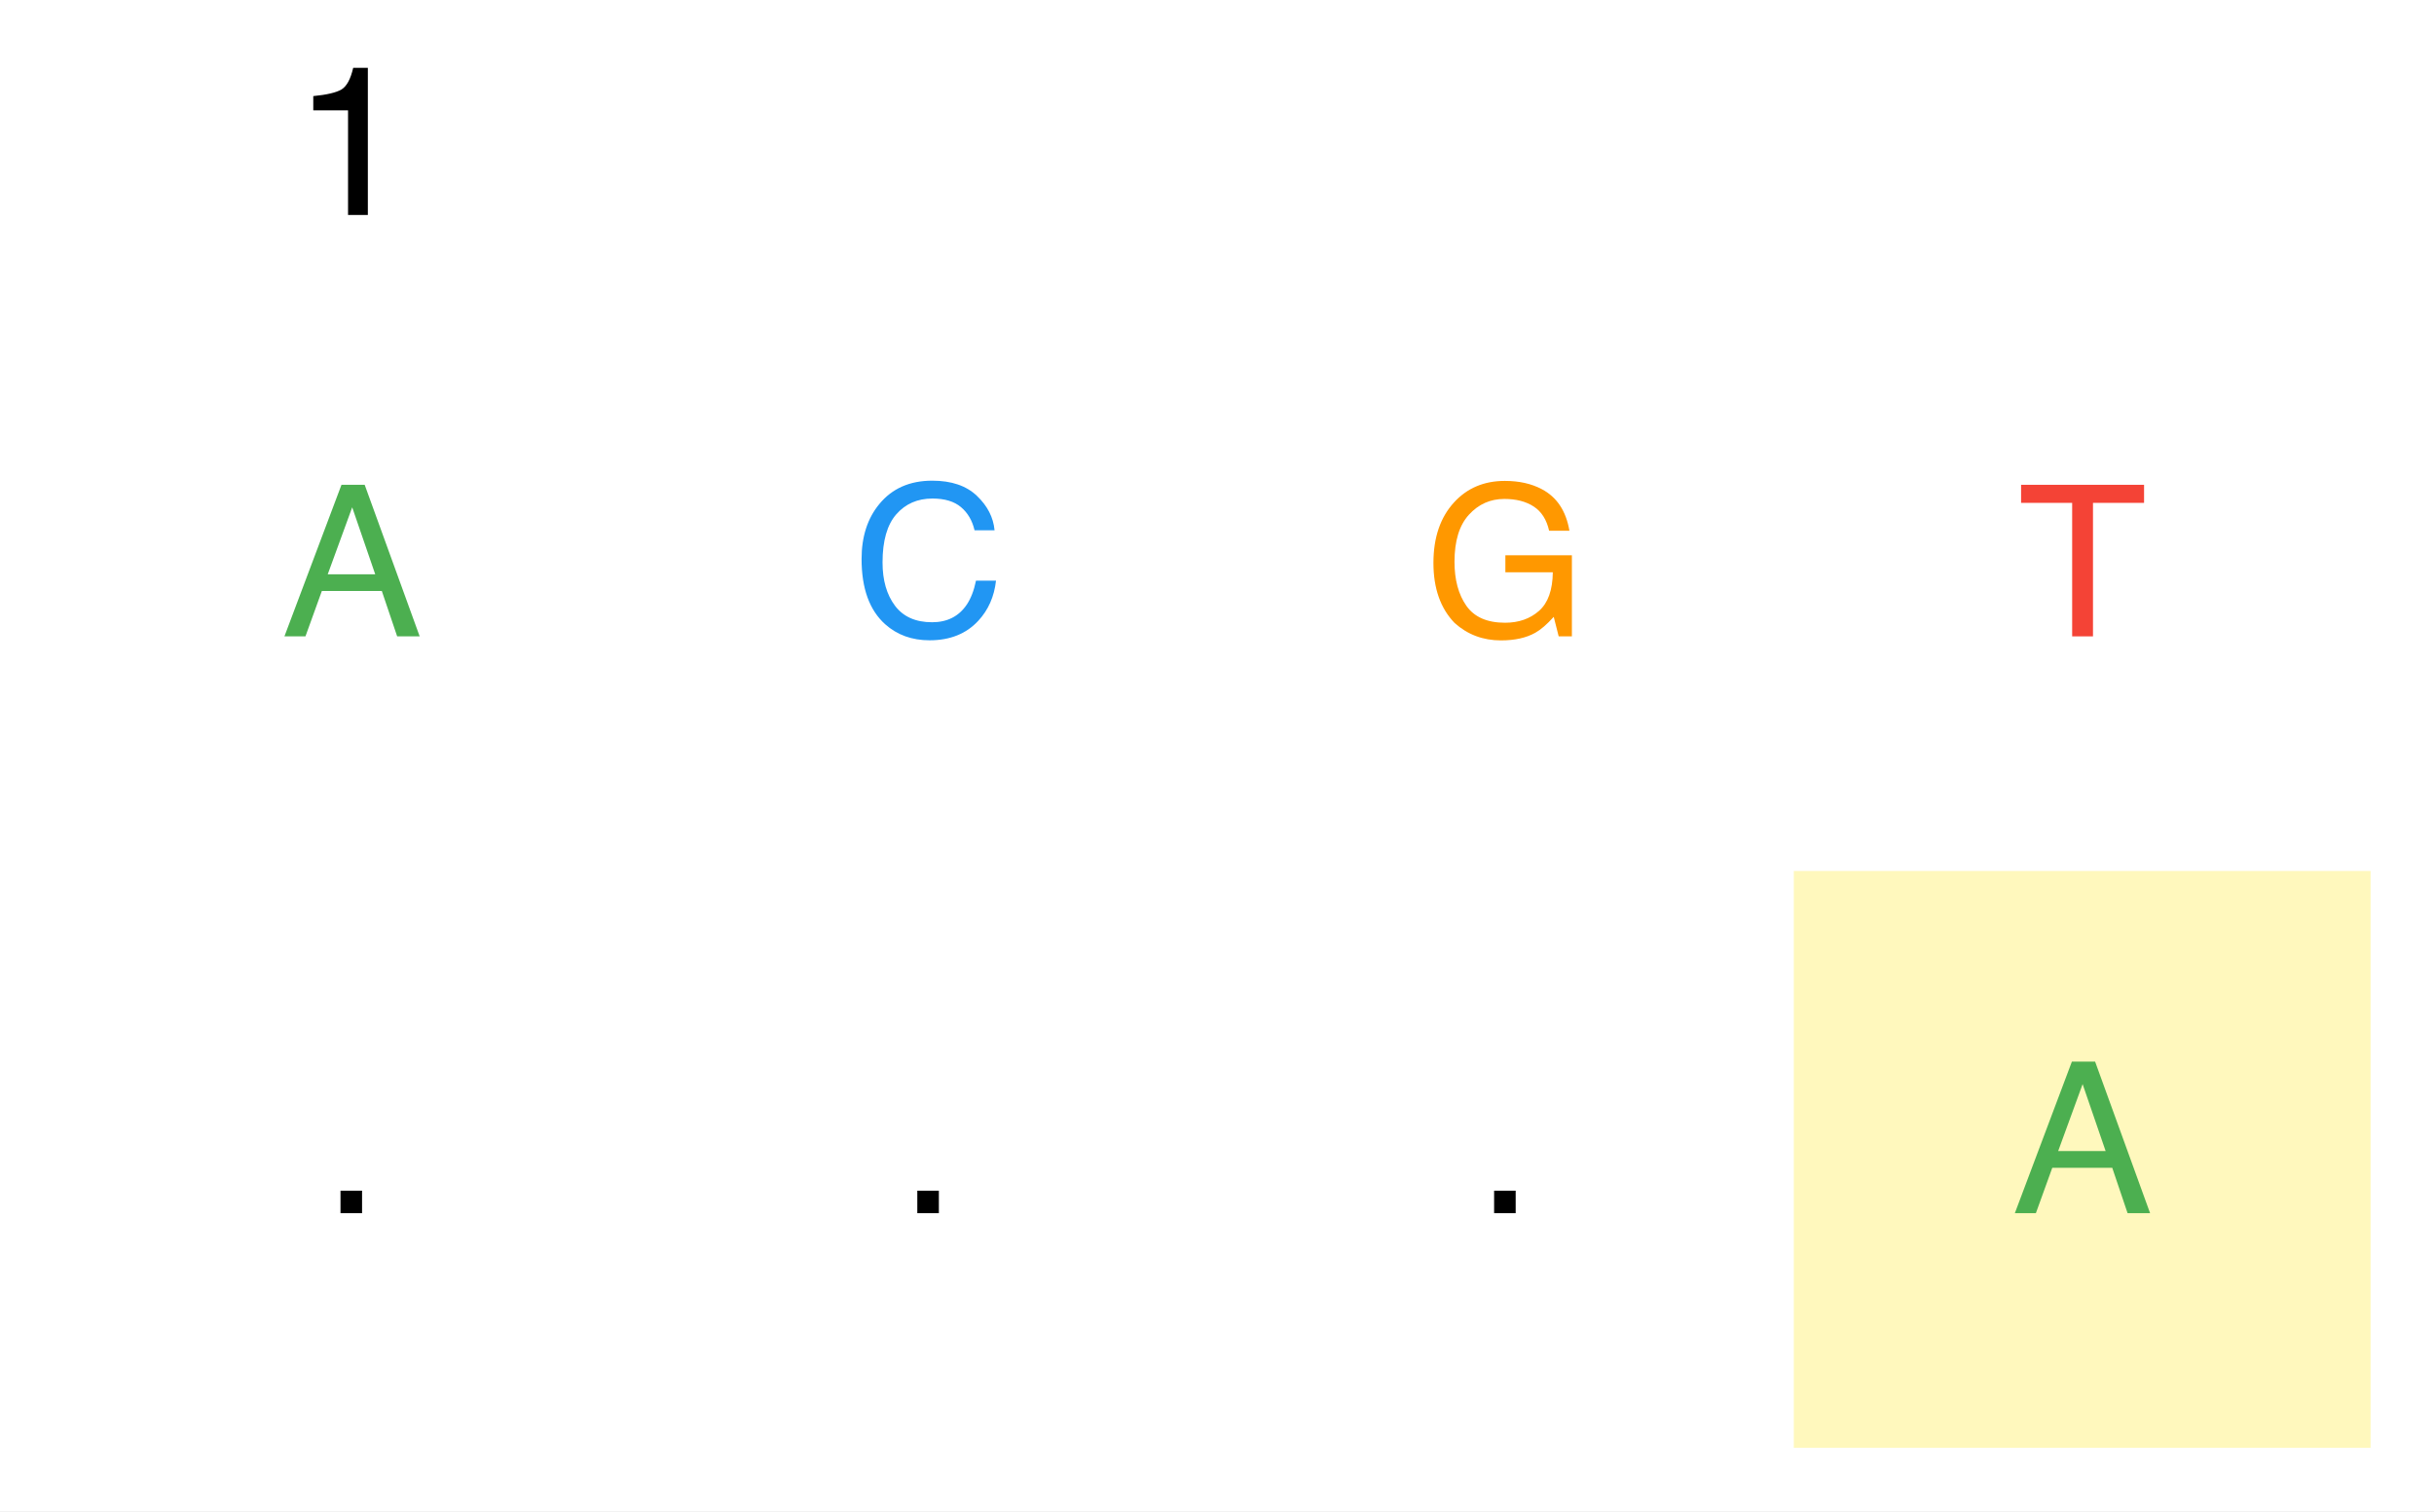
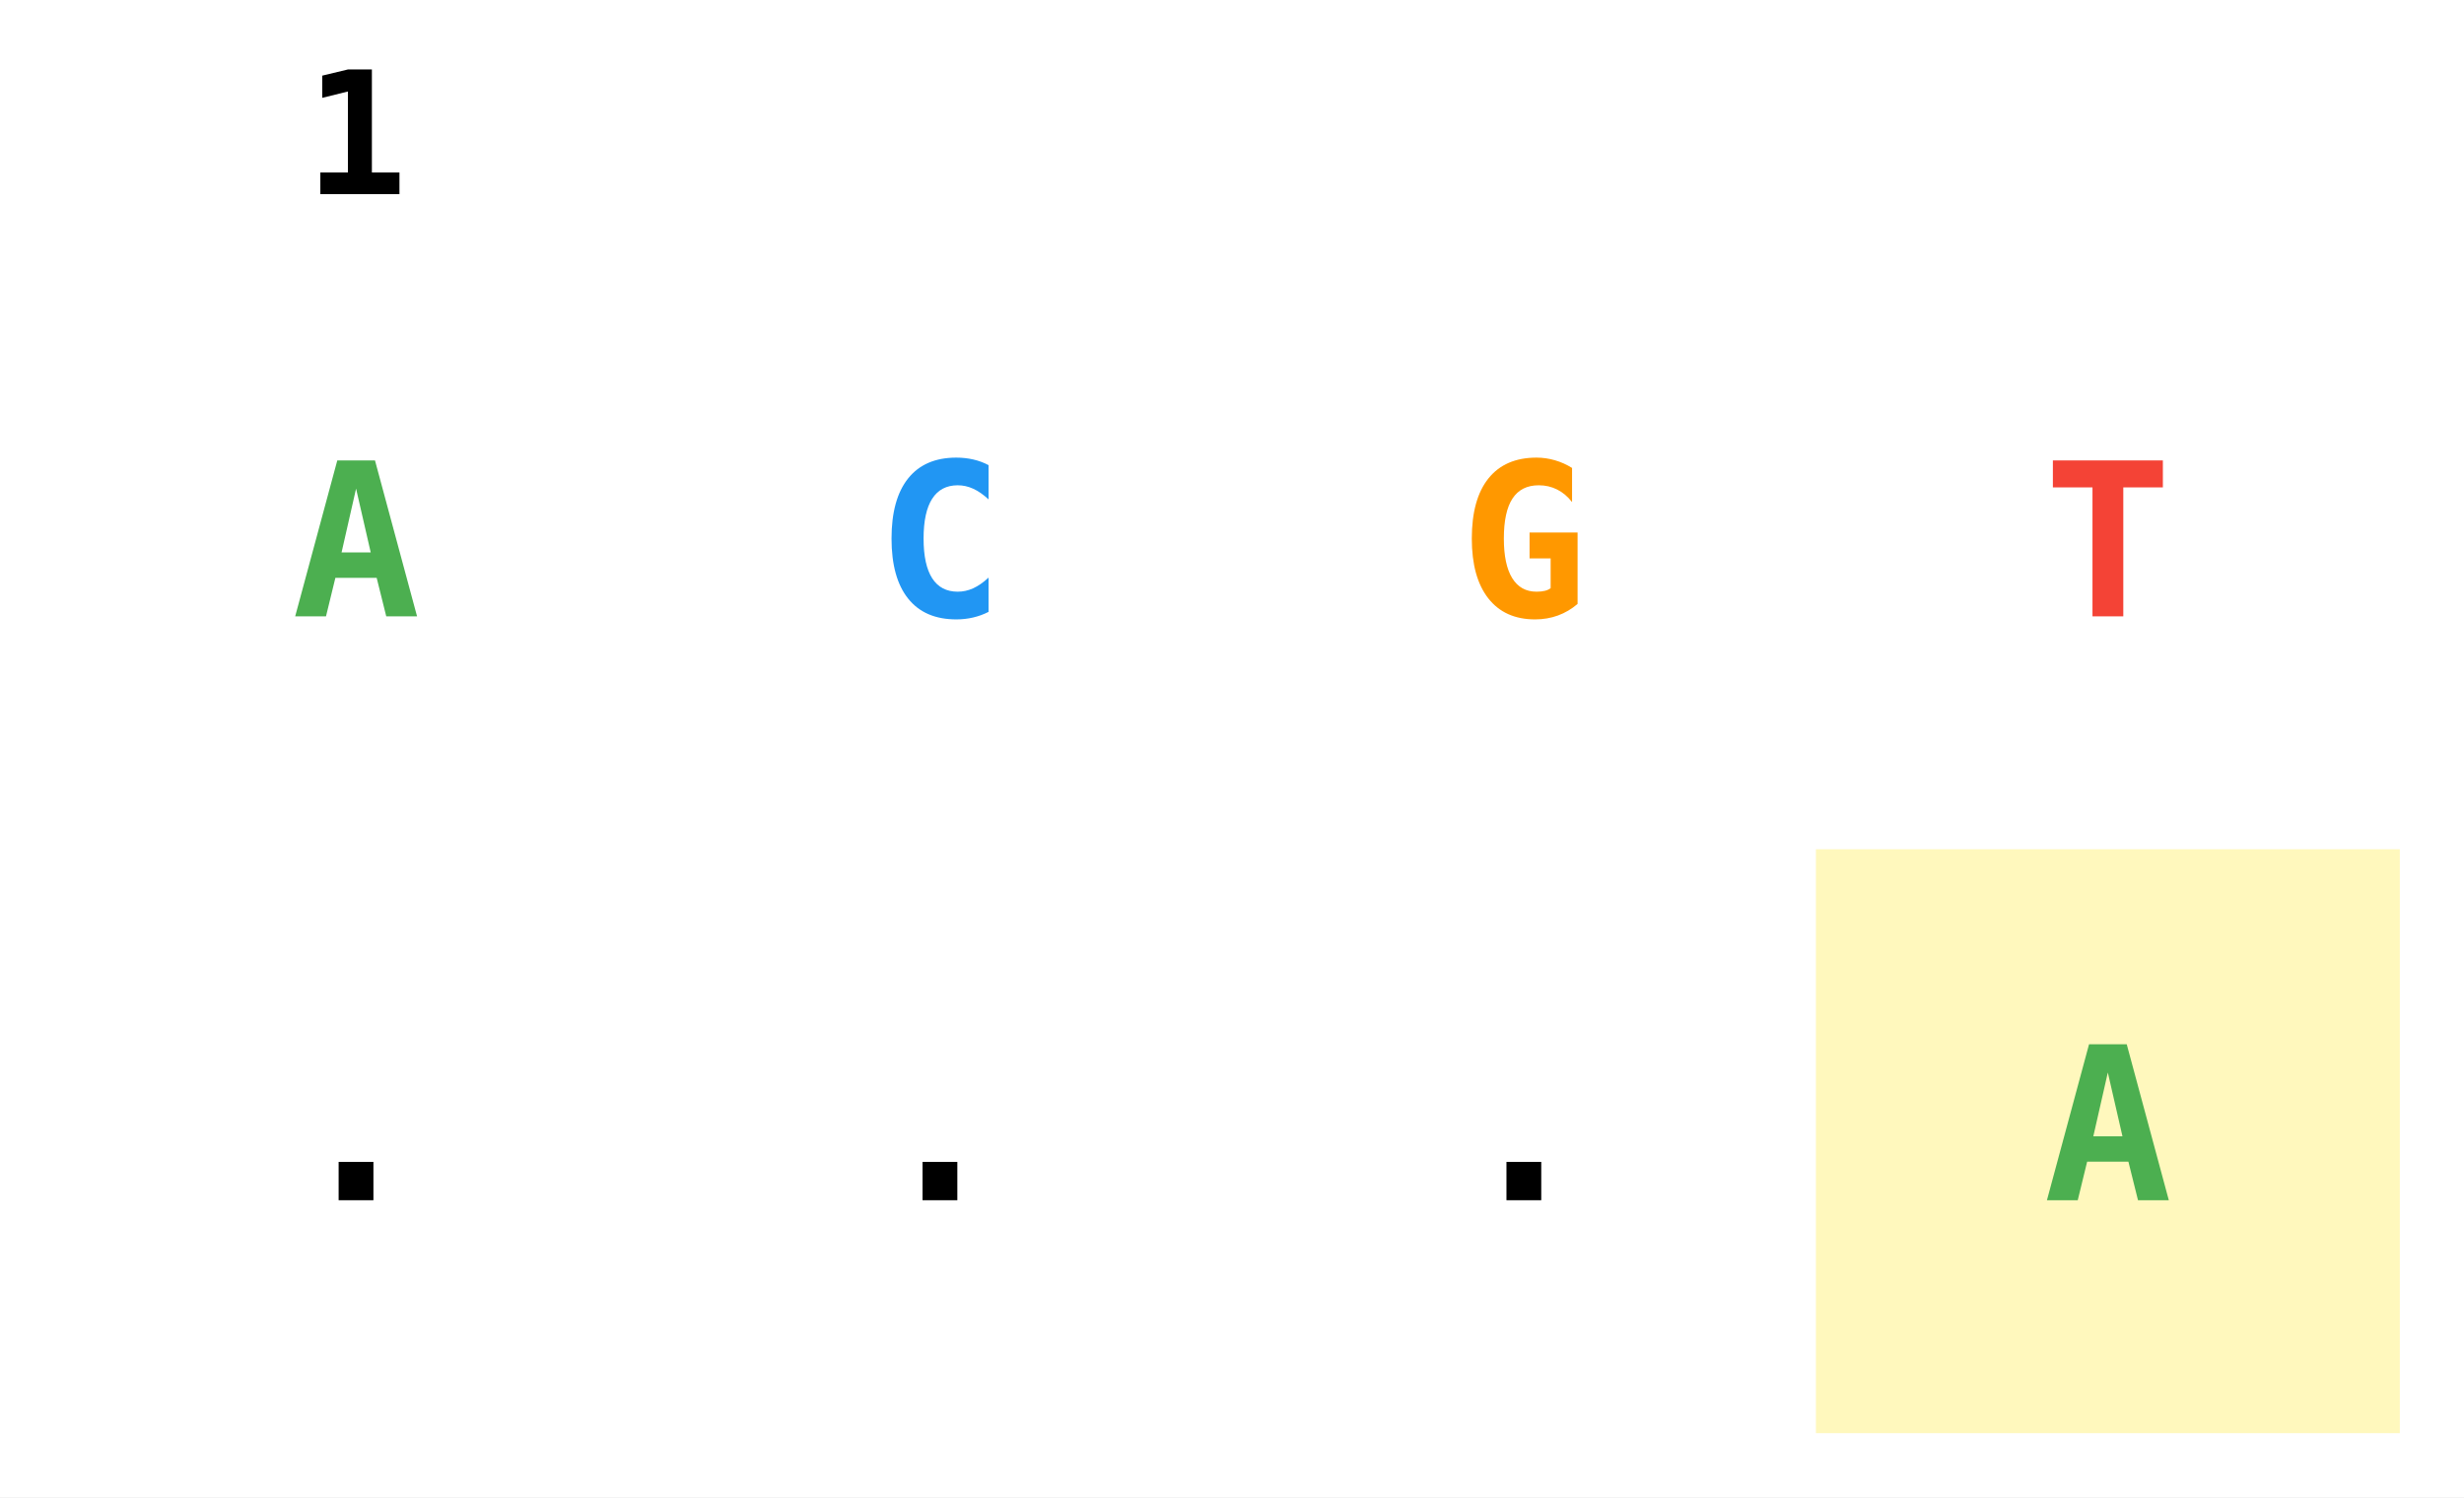
- <svg xmlns="http://www.w3.org/2000/svg" xmlns:xlink="http://www.w3.org/1999/xlink" width="138.24pt" height="85.829pt" viewBox="0 0 138.24 85.829" version="1.1">
+ <svg xmlns="http://www.w3.org/2000/svg" xmlns:xlink="http://www.w3.org/1999/xlink" width="138.24pt" height="84.011pt" viewBox="0 0 138.24 84.011" version="1.1">
  <defs>
    <style type="text/css">*{stroke-linejoin: round; stroke-linecap: butt}</style>
  </defs>
  <g id="figure_1">
    <g id="patch_1">
-       <path d="M 0 85.829  L 138.24 85.829  L 138.24 0  L 0 0  z " style="fill: #ffffff" />
+       <path d="M 0 84.011  L 138.24 84.011  L 138.24 0  L 0 0  z " style="fill: #ffffff" />
    </g>
    <g id="axes_1">
      <g id="patch_2">
-         <path d="M 3.6 82.229  L 134.64 82.229  L 134.64 16.709  L 3.6 16.709  z " style="fill: #ffffff" />
+         <path d="M 3.6 80.411  L 134.64 80.411  L 134.64 14.891  L 3.6 14.891  z " style="fill: #ffffff" />
      </g>
      <g id="patch_3">
-         <path d="M 101.88 49.469  L 134.64 49.469  L 134.64 82.229  L 101.88 82.229  z " clip-path="url(#p9fdd32ad38)" style="fill: #ffeb3b; fill-opacity: 0.333" />
+         <path d="M 101.88 47.651  L 134.64 47.651  L 134.64 80.411  L 101.88 80.411  z " clip-path="url(#p339e9b4606)" style="fill: #ffeb3b; fill-opacity: 0.333" />
      </g>
      <g id="matplotlib.axis_1">
        <g id="xtick_1">
          <g id="line2d_1" />
          <g id="text_1">
-             <g transform="translate(16.64344 12.20813) scale(0.12 -0.12)">
+             <g transform="translate(17.09025 10.8945) scale(0.096 -0.096)">
              <defs>
-                 <path id="Helvetica-31" d="M 613 3169  L 613 3600  Q 1222 3659 1462 3798  Q 1703 3938 1822 4456  L 2266 4456  L 2266 0  L 1666 0  L 1666 3169  L 613 3169  z " transform="scale(0.015625)" />
+                 <path id="DejaVuSansMono-Bold-31" d="M 588 813  L 1619 813  L 1619 3841  L 659 3603  L 659 4434  L 1625 4666  L 2516 4666  L 2516 813  L 3547 813  L 3547 0  L 588 0  L 588 813  z " transform="scale(0.015625)" />
              </defs>
-               <use xlink:href="#Helvetica-31" />
+               <use xlink:href="#DejaVuSansMono-Bold-31" />
            </g>
          </g>
        </g>
      </g>
      <g id="matplotlib.axis_2" />
      <g id="text_2">
-         <g style="fill: #4caf50" transform="translate(15.97781 36.14281) scale(0.12 -0.12)">
+         <g style="fill: #4caf50" transform="translate(16.36781 34.58225) scale(0.12 -0.12)">
          <defs>
-             <path id="Helvetica-41" d="M 2844 1881  L 2147 3909  L 1406 1881  L 2844 1881  z M 1822 4591  L 2525 4591  L 4191 0  L 3509 0  L 3044 1375  L 1228 1375  L 731 0  L 94 0  L 1822 4591  z " transform="scale(0.015625)" />
+             <path id="DejaVuSansMono-Bold-41" d="M 1925 3822  L 1491 1913  L 2363 1913  L 1925 3822  z M 1363 4666  L 2491 4666  L 3750 0  L 2828 0  L 2541 1153  L 1306 1153  L 1025 0  L 103 0  L 1363 4666  z " transform="scale(0.015625)" />
          </defs>
-           <use xlink:href="#Helvetica-41" />
+           <use xlink:href="#DejaVuSansMono-Bold-41" />
        </g>
      </g>
      <g id="text_3">
-         <g style="fill: #2196f3" transform="translate(48.40687 36.14281) scale(0.12 -0.12)">
+         <g style="fill: #2196f3" transform="translate(49.12781 34.58225) scale(0.12 -0.12)">
          <defs>
-             <path id="Helvetica-43" d="M 2422 4716  Q 3294 4716 3775 4256  Q 4256 3797 4309 3213  L 3703 3213  Q 3600 3656 3292 3915  Q 2984 4175 2428 4175  Q 1750 4175 1333 3698  Q 916 3222 916 2238  Q 916 1431 1292 929  Q 1669 428 2416 428  Q 3103 428 3463 956  Q 3653 1234 3747 1688  L 4353 1688  Q 4272 963 3816 472  Q 3269 -119 2341 -119  Q 1541 -119 997 366  Q 281 1006 281 2344  Q 281 3359 819 4009  Q 1400 4716 2422 4716  z M 2297 4716  L 2297 4716  z " transform="scale(0.015625)" />
+             <path id="DejaVuSansMono-Bold-43" d="M 3378 134  Q 3159 22 2918 -34  Q 2678 -91 2413 -91  Q 1469 -91 972 531  Q 475 1153 475 2328  Q 475 3506 972 4128  Q 1469 4750 2413 4750  Q 2678 4750 2922 4694  Q 3166 4638 3378 4525  L 3378 3500  Q 3141 3719 2917 3820  Q 2694 3922 2456 3922  Q 1950 3922 1692 3520  Q 1434 3119 1434 2328  Q 1434 1541 1692 1139  Q 1950 738 2456 738  Q 2694 738 2917 839  Q 3141 941 3378 1159  L 3378 134  z " transform="scale(0.015625)" />
          </defs>
-           <use xlink:href="#Helvetica-43" />
+           <use xlink:href="#DejaVuSansMono-Bold-43" />
        </g>
      </g>
      <g id="text_4">
-         <g style="fill: #ff9800" transform="translate(80.83312 36.14281) scale(0.12 -0.12)">
+         <g style="fill: #ff9800" transform="translate(81.88781 34.58225) scale(0.12 -0.12)">
          <defs>
-             <path id="Helvetica-47" d="M 2472 4709  Q 3119 4709 3591 4459  Q 4275 4100 4428 3200  L 3813 3200  Q 3700 3703 3347 3933  Q 2994 4163 2456 4163  Q 1819 4163 1383 3684  Q 947 3206 947 2259  Q 947 1441 1306 927  Q 1666 413 2478 413  Q 3100 413 3508 773  Q 3916 1134 3925 1941  L 2488 1941  L 2488 2456  L 4503 2456  L 4503 0  L 4103 0  L 3953 591  Q 3638 244 3394 109  Q 2984 -122 2353 -122  Q 1538 -122 950 406  Q 309 1069 309 2225  Q 309 3378 934 4059  Q 1528 4709 2472 4709  z M 2369 4716  L 2369 4716  z " transform="scale(0.015625)" />
+             <path id="DejaVuSansMono-Bold-47" d="M 2725 844  L 2725 1734  L 2094 1734  L 2094 2509  L 3531 2509  L 3531 372  Q 3266 144 2945 26  Q 2625 -91 2259 -91  Q 1353 -91 859 539  Q 366 1169 366 2328  Q 366 3506 864 4128  Q 1363 4750 2303 4750  Q 2584 4750 2856 4670  Q 3128 4591 3366 4441  L 3366 3419  Q 3172 3669 2920 3795  Q 2669 3922 2369 3922  Q 1844 3922 1584 3526  Q 1325 3131 1325 2328  Q 1325 1550 1575 1144  Q 1825 738 2303 738  Q 2447 738 2553 764  Q 2659 791 2725 844  z " transform="scale(0.015625)" />
          </defs>
-           <use xlink:href="#Helvetica-47" />
+           <use xlink:href="#DejaVuSansMono-Bold-47" />
        </g>
      </g>
      <g id="text_5">
-         <g style="fill: #f44336" transform="translate(114.5953 36.14281) scale(0.12 -0.12)">
+         <g style="fill: #f44336" transform="translate(114.6478 34.58225) scale(0.12 -0.12)">
          <defs>
-             <path id="Helvetica-54" d="M 3828 4591  L 3828 4044  L 2281 4044  L 2281 0  L 1650 0  L 1650 4044  L 103 4044  L 103 4591  L 3828 4591  z " transform="scale(0.015625)" />
+             <path id="DejaVuSansMono-Bold-54" d="M 2388 0  L 1466 0  L 1466 3859  L 281 3859  L 281 4666  L 3572 4666  L 3572 3859  L 2388 3859  L 2388 0  z " transform="scale(0.015625)" />
          </defs>
-           <use xlink:href="#Helvetica-54" />
+           <use xlink:href="#DejaVuSansMono-Bold-54" />
        </g>
      </g>
      <g id="text_6">
-         <g transform="translate(18.31312 68.90281) scale(0.12 -0.12)">
+         <g transform="translate(16.36781 67.34225) scale(0.12 -0.12)">
          <defs>
-             <path id="Helvetica-2e" d="M 547 681  L 1200 681  L 1200 0  L 547 0  L 547 681  z " transform="scale(0.015625)" />
+             <path id="DejaVuSansMono-Bold-2e" d="M 1403 1147  L 2444 1147  L 2444 0  L 1403 0  L 1403 1147  z " transform="scale(0.015625)" />
          </defs>
-           <use xlink:href="#Helvetica-2e" />
+           <use xlink:href="#DejaVuSansMono-Bold-2e" />
        </g>
      </g>
      <g id="text_7">
-         <g transform="translate(51.07312 68.90281) scale(0.12 -0.12)">
-           <use xlink:href="#Helvetica-2e" />
+         <g transform="translate(49.12781 67.34225) scale(0.12 -0.12)">
+           <use xlink:href="#DejaVuSansMono-Bold-2e" />
        </g>
      </g>
      <g id="text_8">
-         <g transform="translate(83.83312 68.90281) scale(0.12 -0.12)">
-           <use xlink:href="#Helvetica-2e" />
+         <g transform="translate(81.88781 67.34225) scale(0.12 -0.12)">
+           <use xlink:href="#DejaVuSansMono-Bold-2e" />
        </g>
      </g>
      <g id="text_9">
-         <g style="fill: #4caf50" transform="translate(114.2578 68.90281) scale(0.12 -0.12)">
-           <use xlink:href="#Helvetica-41" />
+         <g style="fill: #4caf50" transform="translate(114.6478 67.34225) scale(0.12 -0.12)">
+           <use xlink:href="#DejaVuSansMono-Bold-41" />
        </g>
      </g>
    </g>
  </g>
  <defs>
-     <clipPath id="p9fdd32ad38">
-       <rect x="3.6" y="16.709" width="131.04" height="65.52" />
+     <clipPath id="p339e9b4606">
+       <rect x="3.6" y="14.891" width="131.04" height="65.52" />
    </clipPath>
  </defs>
</svg>
